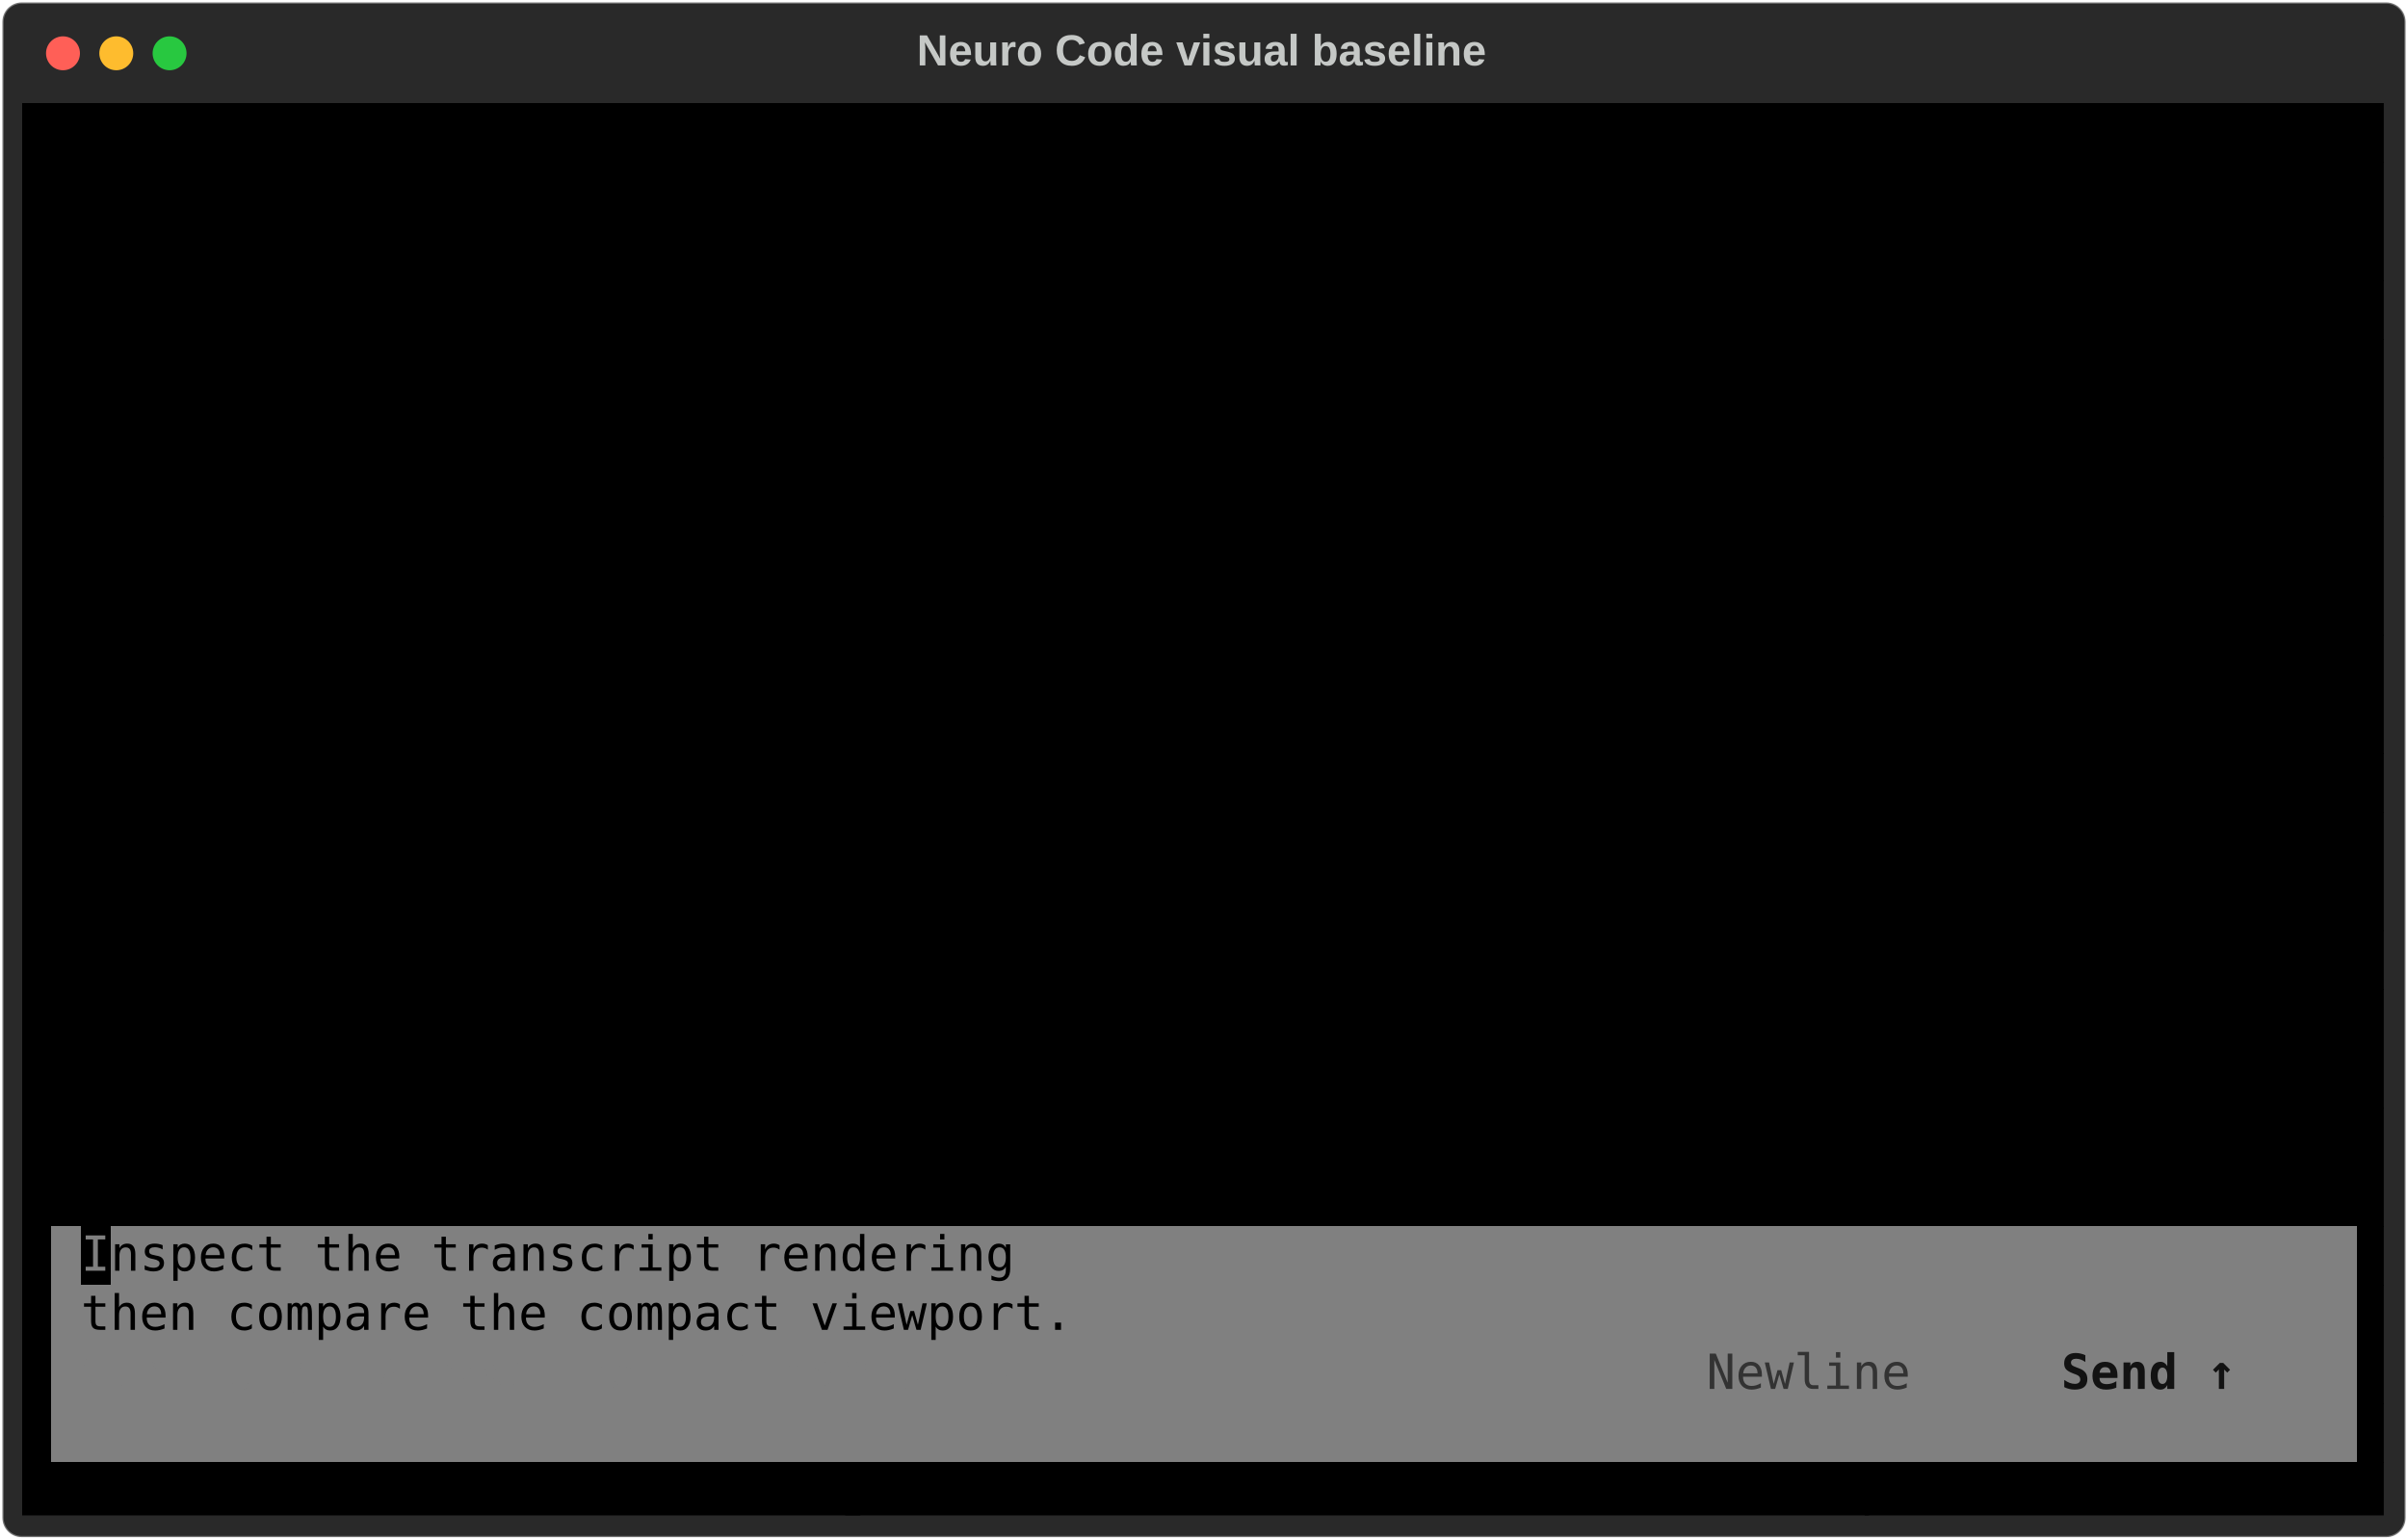
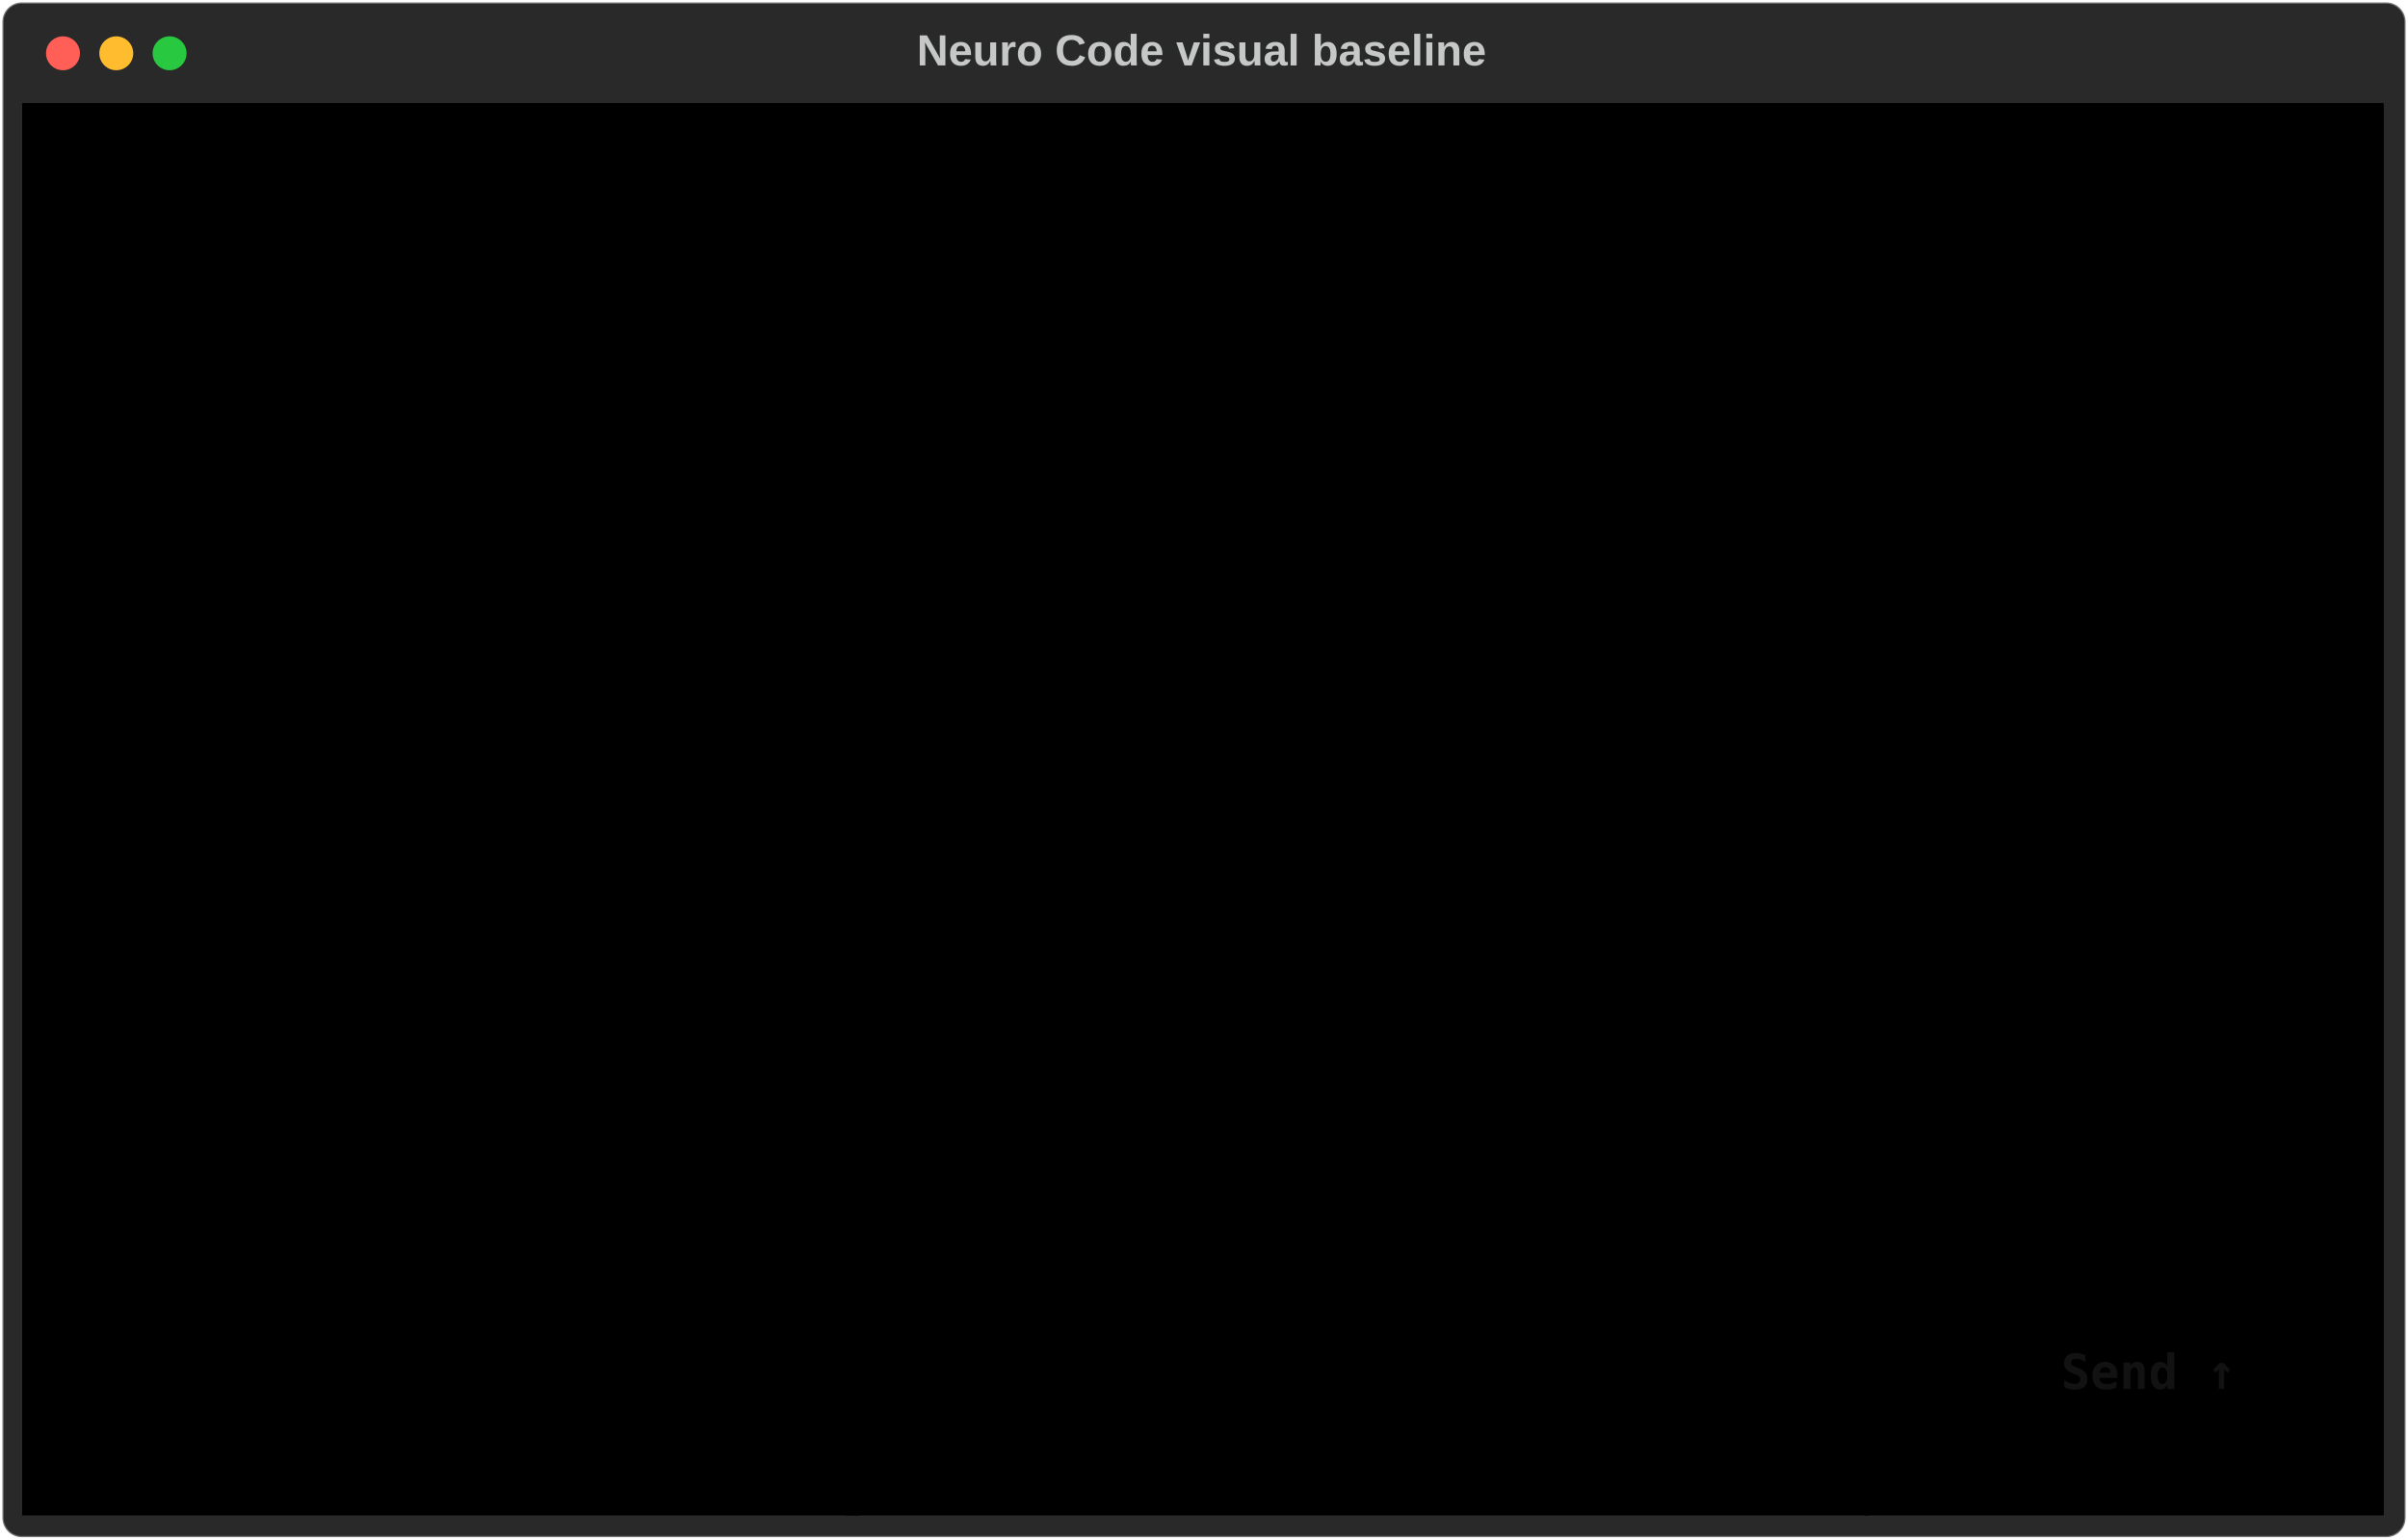
<svg xmlns="http://www.w3.org/2000/svg" class="rich-terminal" viewBox="0 0 994 635.6">
  <style>

    @font-face {
        font-family: "Fira Code";
        src: local("FiraCode-Regular"),
                url("https://cdnjs.cloudflare.com/ajax/libs/firacode/6.2.0/woff2/FiraCode-Regular.woff2") format("woff2"),
                url("https://cdnjs.cloudflare.com/ajax/libs/firacode/6.2.0/woff/FiraCode-Regular.woff") format("woff");
        font-style: normal;
        font-weight: 400;
    }
    @font-face {
        font-family: "Fira Code";
        src: local("FiraCode-Bold"),
                url("https://cdnjs.cloudflare.com/ajax/libs/firacode/6.2.0/woff2/FiraCode-Bold.woff2") format("woff2"),
                url("https://cdnjs.cloudflare.com/ajax/libs/firacode/6.2.0/woff/FiraCode-Bold.woff") format("woff");
        font-style: bold;
        font-weight: 700;
    }

-     .terminal-3266227699-matrix {
+     .terminal-282915794-matrix {
        font-family: Fira Code, monospace;
        font-size: 20px;
        line-height: 24.4px;
        font-variant-east-asian: full-width;
    }

-     .terminal-3266227699-title {
+     .terminal-282915794-title {
        font-size: 18px;
        font-weight: bold;
        font-family: arial;
    }

-     .terminal-3266227699-r1 { fill: #c5c8c6 }
- .terminal-3266227699-r2 { fill: #000000;font-weight: bold }
- .terminal-3266227699-r3 { fill: #000000 }
- .terminal-3266227699-r4 { fill: #808080 }
- .terminal-3266227699-r5 { fill: #333333 }
- .terminal-3266227699-r6 { fill: #121212;font-weight: bold }
+     .terminal-282915794-r1 { fill: #c5c8c6 }
+ .terminal-282915794-r2 { fill: #000000;font-weight: bold }
+ .terminal-282915794-r3 { fill: #000000 }
+ .terminal-282915794-r4 { fill: #121212;font-weight: bold }
    </style>
  <defs>
-     <clipPath id="terminal-3266227699-clip-terminal">
+     <clipPath id="terminal-282915794-clip-terminal">
      <rect x="0" y="0" width="975.0" height="584.6" />
    </clipPath>
-     <clipPath id="terminal-3266227699-line-0">
+     <clipPath id="terminal-282915794-line-0">
      <rect x="0" y="1.5" width="976" height="24.65" />
    </clipPath>
-     <clipPath id="terminal-3266227699-line-1">
+     <clipPath id="terminal-282915794-line-1">
      <rect x="0" y="25.9" width="976" height="24.65" />
    </clipPath>
-     <clipPath id="terminal-3266227699-line-2">
+     <clipPath id="terminal-282915794-line-2">
      <rect x="0" y="50.3" width="976" height="24.65" />
    </clipPath>
-     <clipPath id="terminal-3266227699-line-3">
+     <clipPath id="terminal-282915794-line-3">
      <rect x="0" y="74.7" width="976" height="24.65" />
    </clipPath>
-     <clipPath id="terminal-3266227699-line-4">
+     <clipPath id="terminal-282915794-line-4">
      <rect x="0" y="99.1" width="976" height="24.65" />
    </clipPath>
-     <clipPath id="terminal-3266227699-line-5">
+     <clipPath id="terminal-282915794-line-5">
      <rect x="0" y="123.5" width="976" height="24.65" />
    </clipPath>
-     <clipPath id="terminal-3266227699-line-6">
+     <clipPath id="terminal-282915794-line-6">
      <rect x="0" y="147.9" width="976" height="24.65" />
    </clipPath>
-     <clipPath id="terminal-3266227699-line-7">
+     <clipPath id="terminal-282915794-line-7">
      <rect x="0" y="172.3" width="976" height="24.65" />
    </clipPath>
-     <clipPath id="terminal-3266227699-line-8">
+     <clipPath id="terminal-282915794-line-8">
      <rect x="0" y="196.7" width="976" height="24.65" />
    </clipPath>
-     <clipPath id="terminal-3266227699-line-9">
+     <clipPath id="terminal-282915794-line-9">
      <rect x="0" y="221.1" width="976" height="24.65" />
    </clipPath>
-     <clipPath id="terminal-3266227699-line-10">
+     <clipPath id="terminal-282915794-line-10">
      <rect x="0" y="245.5" width="976" height="24.65" />
    </clipPath>
-     <clipPath id="terminal-3266227699-line-11">
+     <clipPath id="terminal-282915794-line-11">
      <rect x="0" y="269.9" width="976" height="24.65" />
    </clipPath>
-     <clipPath id="terminal-3266227699-line-12">
+     <clipPath id="terminal-282915794-line-12">
      <rect x="0" y="294.3" width="976" height="24.65" />
    </clipPath>
-     <clipPath id="terminal-3266227699-line-13">
+     <clipPath id="terminal-282915794-line-13">
      <rect x="0" y="318.7" width="976" height="24.65" />
    </clipPath>
-     <clipPath id="terminal-3266227699-line-14">
+     <clipPath id="terminal-282915794-line-14">
      <rect x="0" y="343.1" width="976" height="24.65" />
    </clipPath>
-     <clipPath id="terminal-3266227699-line-15">
+     <clipPath id="terminal-282915794-line-15">
      <rect x="0" y="367.5" width="976" height="24.65" />
    </clipPath>
-     <clipPath id="terminal-3266227699-line-16">
+     <clipPath id="terminal-282915794-line-16">
      <rect x="0" y="391.9" width="976" height="24.65" />
    </clipPath>
-     <clipPath id="terminal-3266227699-line-17">
+     <clipPath id="terminal-282915794-line-17">
      <rect x="0" y="416.3" width="976" height="24.65" />
    </clipPath>
-     <clipPath id="terminal-3266227699-line-18">
+     <clipPath id="terminal-282915794-line-18">
      <rect x="0" y="440.7" width="976" height="24.65" />
    </clipPath>
-     <clipPath id="terminal-3266227699-line-19">
+     <clipPath id="terminal-282915794-line-19">
      <rect x="0" y="465.1" width="976" height="24.65" />
    </clipPath>
-     <clipPath id="terminal-3266227699-line-20">
+     <clipPath id="terminal-282915794-line-20">
      <rect x="0" y="489.5" width="976" height="24.65" />
    </clipPath>
-     <clipPath id="terminal-3266227699-line-21">
+     <clipPath id="terminal-282915794-line-21">
      <rect x="0" y="513.9" width="976" height="24.65" />
    </clipPath>
-     <clipPath id="terminal-3266227699-line-22">
+     <clipPath id="terminal-282915794-line-22">
      <rect x="0" y="538.3" width="976" height="24.65" />
    </clipPath>
  </defs>
  <rect fill="#292929" stroke="rgba(255,255,255,0.35)" stroke-width="1" x="1" y="1" width="992" height="633.6" rx="8" />
-   <text class="terminal-3266227699-title" fill="#c5c8c6" text-anchor="middle" x="496" y="27">Neuro Code visual baseline</text>
+   <text class="terminal-282915794-title" fill="#c5c8c6" text-anchor="middle" x="496" y="27">Neuro Code visual baseline</text>
  <g transform="translate(26,22)">
    <circle cx="0" cy="0" r="7" fill="#ff5f57" />
    <circle cx="22" cy="0" r="7" fill="#febc2e" />
    <circle cx="44" cy="0" r="7" fill="#28c840" />
  </g>
-   <g transform="translate(9, 41)" clip-path="url(#terminal-3266227699-clip-terminal)">
+   <g transform="translate(9, 41)" clip-path="url(#terminal-282915794-clip-terminal)">
    <rect fill="#000000" x="0" y="1.5" width="24.4" height="24.65" shape-rendering="crispEdges" />
    <rect fill="#000000" x="24.4" y="1.5" width="61" height="24.65" shape-rendering="crispEdges" />
    <rect fill="#000000" x="85.4" y="1.5" width="85.4" height="24.65" shape-rendering="crispEdges" />
    <rect fill="#000000" x="170.8" y="1.5" width="0" height="24.65" shape-rendering="crispEdges" />
    <rect fill="#000000" x="170.8" y="1.5" width="719.8" height="24.65" shape-rendering="crispEdges" />
    <rect fill="#000000" x="890.6" y="1.5" width="61" height="24.65" shape-rendering="crispEdges" />
    <rect fill="#000000" x="951.6" y="1.5" width="24.4" height="24.65" shape-rendering="crispEdges" />
    <rect fill="#000000" x="0" y="25.9" width="24.4" height="24.65" shape-rendering="crispEdges" />
    <rect fill="#000000" x="24.4" y="25.9" width="927.2" height="24.65" shape-rendering="crispEdges" />
    <rect fill="#000000" x="951.6" y="25.9" width="24.4" height="24.65" shape-rendering="crispEdges" />
    <rect fill="#000000" x="0" y="50.3" width="976" height="24.65" shape-rendering="crispEdges" />
    <rect fill="#000000" x="0" y="74.7" width="24.4" height="24.65" shape-rendering="crispEdges" />
    <rect fill="#000000" x="24.4" y="74.7" width="61" height="24.65" shape-rendering="crispEdges" />
    <rect fill="#000000" x="85.4" y="74.7" width="24.4" height="24.65" shape-rendering="crispEdges" />
    <rect fill="#000000" x="109.8" y="74.7" width="97.6" height="24.65" shape-rendering="crispEdges" />
    <rect fill="#000000" x="207.4" y="74.7" width="195.2" height="24.65" shape-rendering="crispEdges" />
    <rect fill="#000000" x="402.6" y="74.7" width="12.2" height="24.65" shape-rendering="crispEdges" />
    <rect fill="#000000" x="414.8" y="74.7" width="158.6" height="24.65" shape-rendering="crispEdges" />
    <rect fill="#000000" x="573.4" y="74.7" width="36.6" height="24.65" shape-rendering="crispEdges" />
    <rect fill="#000000" x="610" y="74.7" width="256.2" height="24.65" shape-rendering="crispEdges" />
    <rect fill="#000000" x="866.2" y="74.7" width="109.8" height="24.65" shape-rendering="crispEdges" />
    <rect fill="#000000" x="0" y="99.1" width="12.2" height="24.65" shape-rendering="crispEdges" />
    <rect fill="#000000" x="12.2" y="99.1" width="951.6" height="24.65" shape-rendering="crispEdges" />
    <rect fill="#000000" x="963.8" y="99.1" width="12.2" height="24.65" shape-rendering="crispEdges" />
    <rect fill="#000000" x="0" y="123.5" width="12.2" height="24.65" shape-rendering="crispEdges" />
    <rect fill="#000000" x="12.2" y="123.5" width="951.6" height="24.65" shape-rendering="crispEdges" />
    <rect fill="#000000" x="963.8" y="123.5" width="12.2" height="24.65" shape-rendering="crispEdges" />
    <rect fill="#000000" x="0" y="147.9" width="12.2" height="24.65" shape-rendering="crispEdges" />
    <rect fill="#000000" x="12.2" y="147.9" width="951.6" height="24.65" shape-rendering="crispEdges" />
    <rect fill="#000000" x="963.8" y="147.9" width="12.2" height="24.65" shape-rendering="crispEdges" />
    <rect fill="#000000" x="0" y="172.3" width="12.2" height="24.65" shape-rendering="crispEdges" />
    <rect fill="#000000" x="12.2" y="172.3" width="951.6" height="24.65" shape-rendering="crispEdges" />
    <rect fill="#000000" x="963.8" y="172.3" width="12.2" height="24.65" shape-rendering="crispEdges" />
    <rect fill="#000000" x="0" y="196.7" width="12.2" height="24.65" shape-rendering="crispEdges" />
    <rect fill="#000000" x="12.2" y="196.7" width="951.6" height="24.65" shape-rendering="crispEdges" />
    <rect fill="#000000" x="963.8" y="196.7" width="12.2" height="24.65" shape-rendering="crispEdges" />
    <rect fill="#000000" x="0" y="221.1" width="12.2" height="24.65" shape-rendering="crispEdges" />
    <rect fill="#000000" x="12.2" y="221.1" width="951.6" height="24.65" shape-rendering="crispEdges" />
    <rect fill="#000000" x="963.8" y="221.1" width="12.2" height="24.65" shape-rendering="crispEdges" />
    <rect fill="#000000" x="0" y="245.5" width="12.2" height="24.65" shape-rendering="crispEdges" />
    <rect fill="#000000" x="12.2" y="245.5" width="951.6" height="24.65" shape-rendering="crispEdges" />
    <rect fill="#000000" x="963.8" y="245.5" width="12.2" height="24.65" shape-rendering="crispEdges" />
    <rect fill="#000000" x="0" y="269.9" width="12.2" height="24.65" shape-rendering="crispEdges" />
    <rect fill="#000000" x="12.2" y="269.9" width="951.6" height="24.65" shape-rendering="crispEdges" />
    <rect fill="#000000" x="963.8" y="269.9" width="12.2" height="24.65" shape-rendering="crispEdges" />
    <rect fill="#000000" x="0" y="294.3" width="12.2" height="24.65" shape-rendering="crispEdges" />
    <rect fill="#000000" x="12.2" y="294.3" width="951.6" height="24.65" shape-rendering="crispEdges" />
    <rect fill="#000000" x="963.8" y="294.3" width="12.2" height="24.65" shape-rendering="crispEdges" />
    <rect fill="#000000" x="0" y="318.7" width="12.2" height="24.65" shape-rendering="crispEdges" />
    <rect fill="#000000" x="12.2" y="318.7" width="951.6" height="24.65" shape-rendering="crispEdges" />
    <rect fill="#000000" x="963.8" y="318.7" width="12.2" height="24.65" shape-rendering="crispEdges" />
    <rect fill="#000000" x="0" y="343.1" width="12.2" height="24.65" shape-rendering="crispEdges" />
    <rect fill="#000000" x="12.2" y="343.1" width="951.6" height="24.65" shape-rendering="crispEdges" />
    <rect fill="#000000" x="963.8" y="343.1" width="12.2" height="24.65" shape-rendering="crispEdges" />
    <rect fill="#000000" x="0" y="367.5" width="12.2" height="24.65" shape-rendering="crispEdges" />
    <rect fill="#000000" x="12.2" y="367.5" width="951.6" height="24.65" shape-rendering="crispEdges" />
    <rect fill="#000000" x="963.8" y="367.5" width="12.2" height="24.65" shape-rendering="crispEdges" />
    <rect fill="#000000" x="0" y="391.9" width="12.2" height="24.65" shape-rendering="crispEdges" />
    <rect fill="#000000" x="12.2" y="391.9" width="951.6" height="24.65" shape-rendering="crispEdges" />
    <rect fill="#000000" x="963.8" y="391.9" width="12.2" height="24.65" shape-rendering="crispEdges" />
    <rect fill="#000000" x="0" y="416.3" width="12.2" height="24.65" shape-rendering="crispEdges" />
    <rect fill="#000000" x="12.2" y="416.3" width="951.6" height="24.65" shape-rendering="crispEdges" />
    <rect fill="#000000" x="963.8" y="416.3" width="12.2" height="24.65" shape-rendering="crispEdges" />
    <rect fill="#000000" x="0" y="440.7" width="976" height="24.65" shape-rendering="crispEdges" />
-     <rect fill="#000000" x="0" y="465.1" width="12.2" height="24.65" shape-rendering="crispEdges" />
-     <rect fill="#808080" x="12.2" y="465.1" width="12.2" height="24.65" shape-rendering="crispEdges" />
-     <rect fill="#808080" x="24.4" y="465.1" width="0" height="24.65" shape-rendering="crispEdges" />
-     <rect fill="#000000" x="24.4" y="465.1" width="12.2" height="24.65" shape-rendering="crispEdges" />
-     <rect fill="#808080" x="36.6" y="465.1" width="915" height="24.65" shape-rendering="crispEdges" />
-     <rect fill="#808080" x="951.6" y="465.1" width="12.2" height="24.65" shape-rendering="crispEdges" />
-     <rect fill="#000000" x="963.8" y="465.1" width="12.2" height="24.65" shape-rendering="crispEdges" />
-     <rect fill="#000000" x="0" y="489.5" width="12.2" height="24.65" shape-rendering="crispEdges" />
-     <rect fill="#808080" x="12.2" y="489.5" width="12.2" height="24.65" shape-rendering="crispEdges" />
-     <rect fill="#808080" x="24.4" y="489.5" width="927.2" height="24.65" shape-rendering="crispEdges" />
-     <rect fill="#808080" x="951.6" y="489.5" width="12.2" height="24.65" shape-rendering="crispEdges" />
-     <rect fill="#000000" x="963.8" y="489.5" width="12.2" height="24.65" shape-rendering="crispEdges" />
-     <rect fill="#000000" x="0" y="513.9" width="12.2" height="24.65" shape-rendering="crispEdges" />
-     <rect fill="#808080" x="12.2" y="513.9" width="12.2" height="24.65" shape-rendering="crispEdges" />
-     <rect fill="#808080" x="24.4" y="513.9" width="658.8" height="24.65" shape-rendering="crispEdges" />
-     <rect fill="#808080" x="683.2" y="513.9" width="12.2" height="24.65" shape-rendering="crispEdges" />
-     <rect fill="#808080" x="695.4" y="513.9" width="109.8" height="24.65" shape-rendering="crispEdges" />
-     <rect fill="#808080" x="805.2" y="513.9" width="12.2" height="24.65" shape-rendering="crispEdges" />
-     <rect fill="#808080" x="817.4" y="513.9" width="12.2" height="24.65" shape-rendering="crispEdges" />
-     <rect fill="#808080" x="829.6" y="513.9" width="12.2" height="24.65" shape-rendering="crispEdges" />
-     <rect fill="#808080" x="841.8" y="513.9" width="97.6" height="24.65" shape-rendering="crispEdges" />
-     <rect fill="#808080" x="939.4" y="513.9" width="24.4" height="24.65" shape-rendering="crispEdges" />
-     <rect fill="#000000" x="963.8" y="513.9" width="12.2" height="24.65" shape-rendering="crispEdges" />
-     <rect fill="#000000" x="0" y="538.3" width="12.2" height="24.65" shape-rendering="crispEdges" />
-     <rect fill="#808080" x="12.2" y="538.3" width="12.2" height="24.65" shape-rendering="crispEdges" />
-     <rect fill="#808080" x="24.4" y="538.3" width="927.2" height="24.65" shape-rendering="crispEdges" />
-     <rect fill="#808080" x="951.6" y="538.3" width="12.2" height="24.65" shape-rendering="crispEdges" />
-     <rect fill="#000000" x="963.8" y="538.3" width="12.2" height="24.65" shape-rendering="crispEdges" />
+     <rect fill="#000000" x="0" y="465.1" width="24.4" height="24.65" shape-rendering="crispEdges" />
+     <rect fill="#000000" x="24.4" y="465.1" width="927.2" height="24.65" shape-rendering="crispEdges" />
+     <rect fill="#000000" x="951.6" y="465.1" width="24.4" height="24.65" shape-rendering="crispEdges" />
+     <rect fill="#000000" x="0" y="489.5" width="24.4" height="24.65" shape-rendering="crispEdges" />
+     <rect fill="#000000" x="24.4" y="489.5" width="927.2" height="24.65" shape-rendering="crispEdges" />
+     <rect fill="#000000" x="951.6" y="489.5" width="24.4" height="24.65" shape-rendering="crispEdges" />
+     <rect fill="#000000" x="0" y="513.9" width="24.4" height="24.65" shape-rendering="crispEdges" />
+     <rect fill="#000000" x="24.4" y="513.9" width="658.8" height="24.65" shape-rendering="crispEdges" />
+     <rect fill="#000000" x="683.2" y="513.9" width="12.2" height="24.65" shape-rendering="crispEdges" />
+     <rect fill="#000000" x="695.4" y="513.9" width="109.8" height="24.65" shape-rendering="crispEdges" />
+     <rect fill="#000000" x="805.2" y="513.9" width="12.2" height="24.65" shape-rendering="crispEdges" />
+     <rect fill="#000000" x="817.4" y="513.9" width="12.2" height="24.65" shape-rendering="crispEdges" />
+     <rect fill="#000000" x="829.6" y="513.9" width="12.2" height="24.65" shape-rendering="crispEdges" />
+     <rect fill="#000000" x="841.8" y="513.9" width="97.6" height="24.65" shape-rendering="crispEdges" />
+     <rect fill="#000000" x="939.4" y="513.9" width="36.6" height="24.65" shape-rendering="crispEdges" />
+     <rect fill="#000000" x="0" y="538.3" width="24.4" height="24.65" shape-rendering="crispEdges" />
+     <rect fill="#000000" x="24.4" y="538.3" width="927.2" height="24.65" shape-rendering="crispEdges" />
+     <rect fill="#000000" x="951.6" y="538.3" width="24.4" height="24.65" shape-rendering="crispEdges" />
    <rect fill="#000000" x="0" y="562.7" width="24.4" height="24.65" shape-rendering="crispEdges" />
    <rect fill="#000000" x="24.4" y="562.7" width="927.2" height="24.65" shape-rendering="crispEdges" />
    <rect fill="#000000" x="951.6" y="562.7" width="24.4" height="24.65" shape-rendering="crispEdges" />
-     <g class="terminal-3266227699-matrix">
-       <text class="terminal-3266227699-r2" x="24.4" y="20" textLength="61" clip-path="url(#terminal-3266227699-line-0)">NEURO</text>
-       <text class="terminal-3266227699-r3" x="85.4" y="20" textLength="85.4" clip-path="url(#terminal-3266227699-line-0)"> / CODE</text>
-       <text class="terminal-3266227699-r3" x="890.6" y="20" textLength="61" clip-path="url(#terminal-3266227699-line-0)">13:37</text>
-       <text class="terminal-3266227699-r1" x="976" y="20" textLength="12.2" clip-path="url(#terminal-3266227699-line-0)">
- </text>
-       <text class="terminal-3266227699-r1" x="976" y="44.4" textLength="12.2" clip-path="url(#terminal-3266227699-line-1)">
- </text>
-       <text class="terminal-3266227699-r1" x="976" y="68.8" textLength="12.2" clip-path="url(#terminal-3266227699-line-2)">
- </text>
-       <text class="terminal-3266227699-r2" x="24.4" y="93.2" textLength="61" clip-path="url(#terminal-3266227699-line-3)">NEURO</text>
-       <text class="terminal-3266227699-r3" x="109.8" y="93.2" textLength="97.6" clip-path="url(#terminal-3266227699-line-3)">Ready · </text>
-       <text class="terminal-3266227699-r2" x="207.4" y="93.2" textLength="195.2" clip-path="url(#terminal-3266227699-line-3)">fixture-provider</text>
-       <text class="terminal-3266227699-r3" x="402.6" y="93.2" textLength="12.2" clip-path="url(#terminal-3266227699-line-3)">/</text>
-       <text class="terminal-3266227699-r2" x="414.8" y="93.2" textLength="158.6" clip-path="url(#terminal-3266227699-line-3)">fixture-model</text>
-       <text class="terminal-3266227699-r3" x="573.4" y="93.2" textLength="36.6" clip-path="url(#terminal-3266227699-line-3)"> · </text>
-       <text class="terminal-3266227699-r3" x="610" y="93.2" textLength="256.2" clip-path="url(#terminal-3266227699-line-3)">/workspace/neuro-code</text>
-       <text class="terminal-3266227699-r1" x="976" y="93.2" textLength="12.2" clip-path="url(#terminal-3266227699-line-3)">
- </text>
-       <text class="terminal-3266227699-r1" x="976" y="117.6" textLength="12.2" clip-path="url(#terminal-3266227699-line-4)">
- </text>
-       <text class="terminal-3266227699-r1" x="976" y="142" textLength="12.2" clip-path="url(#terminal-3266227699-line-5)">
- </text>
-       <text class="terminal-3266227699-r1" x="976" y="166.4" textLength="12.2" clip-path="url(#terminal-3266227699-line-6)">
- </text>
-       <text class="terminal-3266227699-r1" x="976" y="190.8" textLength="12.2" clip-path="url(#terminal-3266227699-line-7)">
- </text>
-       <text class="terminal-3266227699-r1" x="976" y="215.2" textLength="12.2" clip-path="url(#terminal-3266227699-line-8)">
- </text>
-       <text class="terminal-3266227699-r1" x="976" y="239.6" textLength="12.2" clip-path="url(#terminal-3266227699-line-9)">
- </text>
-       <text class="terminal-3266227699-r1" x="976" y="264" textLength="12.2" clip-path="url(#terminal-3266227699-line-10)">
- </text>
-       <text class="terminal-3266227699-r1" x="976" y="288.4" textLength="12.2" clip-path="url(#terminal-3266227699-line-11)">
- </text>
-       <text class="terminal-3266227699-r1" x="976" y="312.8" textLength="12.2" clip-path="url(#terminal-3266227699-line-12)">
- </text>
-       <text class="terminal-3266227699-r1" x="976" y="337.2" textLength="12.2" clip-path="url(#terminal-3266227699-line-13)">
- </text>
-       <text class="terminal-3266227699-r1" x="976" y="361.6" textLength="12.2" clip-path="url(#terminal-3266227699-line-14)">
- </text>
-       <text class="terminal-3266227699-r1" x="976" y="386" textLength="12.2" clip-path="url(#terminal-3266227699-line-15)">
- </text>
-       <text class="terminal-3266227699-r1" x="976" y="410.4" textLength="12.2" clip-path="url(#terminal-3266227699-line-16)">
- </text>
-       <text class="terminal-3266227699-r1" x="976" y="434.8" textLength="12.2" clip-path="url(#terminal-3266227699-line-17)">
- </text>
-       <text class="terminal-3266227699-r1" x="976" y="459.2" textLength="12.2" clip-path="url(#terminal-3266227699-line-18)">
- </text>
-       <text class="terminal-3266227699-r4" x="24.4" y="483.6" textLength="12.2" clip-path="url(#terminal-3266227699-line-19)">I</text>
-       <text class="terminal-3266227699-r3" x="36.6" y="483.6" textLength="915" clip-path="url(#terminal-3266227699-line-19)">nspect the transcript rendering                                            </text>
-       <text class="terminal-3266227699-r1" x="976" y="483.6" textLength="12.2" clip-path="url(#terminal-3266227699-line-19)">
- </text>
-       <text class="terminal-3266227699-r3" x="24.4" y="508" textLength="927.2" clip-path="url(#terminal-3266227699-line-20)">then compare the compact viewport.                                          </text>
-       <text class="terminal-3266227699-r1" x="976" y="508" textLength="12.2" clip-path="url(#terminal-3266227699-line-20)">
- </text>
-       <text class="terminal-3266227699-r4" x="24.4" y="532.4" textLength="658.8" clip-path="url(#terminal-3266227699-line-21)">Ctrl+J / F2 newline · / commands                      </text>
-       <text class="terminal-3266227699-r5" x="695.4" y="532.4" textLength="109.8" clip-path="url(#terminal-3266227699-line-21)"> Newline </text>
-       <text class="terminal-3266227699-r6" x="841.8" y="532.4" textLength="97.6" clip-path="url(#terminal-3266227699-line-21)"> Send ↑ </text>
-       <text class="terminal-3266227699-r1" x="976" y="532.4" textLength="12.2" clip-path="url(#terminal-3266227699-line-21)">
- </text>
-       <text class="terminal-3266227699-r1" x="976" y="556.8" textLength="12.2" clip-path="url(#terminal-3266227699-line-22)">
- </text>
-       <text class="terminal-3266227699-r3" x="24.4" y="581.2" textLength="927.2" clip-path="url(#terminal-3266227699-line-23)">fixture-model         · high · normal ctx ≈0 tok       /workspace/neuro-code</text>
+     <g class="terminal-282915794-matrix">
+       <text class="terminal-282915794-r2" x="24.4" y="20" textLength="61" clip-path="url(#terminal-282915794-line-0)">NEURO</text>
+       <text class="terminal-282915794-r3" x="85.4" y="20" textLength="85.4" clip-path="url(#terminal-282915794-line-0)"> / CODE</text>
+       <text class="terminal-282915794-r3" x="890.6" y="20" textLength="61" clip-path="url(#terminal-282915794-line-0)">13:37</text>
+       <text class="terminal-282915794-r1" x="976" y="20" textLength="12.2" clip-path="url(#terminal-282915794-line-0)">
+ </text>
+       <text class="terminal-282915794-r1" x="976" y="44.4" textLength="12.2" clip-path="url(#terminal-282915794-line-1)">
+ </text>
+       <text class="terminal-282915794-r1" x="976" y="68.8" textLength="12.2" clip-path="url(#terminal-282915794-line-2)">
+ </text>
+       <text class="terminal-282915794-r2" x="24.4" y="93.2" textLength="61" clip-path="url(#terminal-282915794-line-3)">NEURO</text>
+       <text class="terminal-282915794-r3" x="109.8" y="93.2" textLength="97.6" clip-path="url(#terminal-282915794-line-3)">Ready · </text>
+       <text class="terminal-282915794-r2" x="207.4" y="93.2" textLength="195.2" clip-path="url(#terminal-282915794-line-3)">fixture-provider</text>
+       <text class="terminal-282915794-r3" x="402.6" y="93.2" textLength="12.2" clip-path="url(#terminal-282915794-line-3)">/</text>
+       <text class="terminal-282915794-r2" x="414.8" y="93.2" textLength="158.6" clip-path="url(#terminal-282915794-line-3)">fixture-model</text>
+       <text class="terminal-282915794-r3" x="573.4" y="93.2" textLength="36.6" clip-path="url(#terminal-282915794-line-3)"> · </text>
+       <text class="terminal-282915794-r3" x="610" y="93.2" textLength="256.2" clip-path="url(#terminal-282915794-line-3)">/workspace/neuro-code</text>
+       <text class="terminal-282915794-r1" x="976" y="93.2" textLength="12.2" clip-path="url(#terminal-282915794-line-3)">
+ </text>
+       <text class="terminal-282915794-r1" x="976" y="117.6" textLength="12.2" clip-path="url(#terminal-282915794-line-4)">
+ </text>
+       <text class="terminal-282915794-r1" x="976" y="142" textLength="12.2" clip-path="url(#terminal-282915794-line-5)">
+ </text>
+       <text class="terminal-282915794-r1" x="976" y="166.4" textLength="12.2" clip-path="url(#terminal-282915794-line-6)">
+ </text>
+       <text class="terminal-282915794-r1" x="976" y="190.8" textLength="12.2" clip-path="url(#terminal-282915794-line-7)">
+ </text>
+       <text class="terminal-282915794-r1" x="976" y="215.2" textLength="12.2" clip-path="url(#terminal-282915794-line-8)">
+ </text>
+       <text class="terminal-282915794-r1" x="976" y="239.6" textLength="12.2" clip-path="url(#terminal-282915794-line-9)">
+ </text>
+       <text class="terminal-282915794-r1" x="976" y="264" textLength="12.2" clip-path="url(#terminal-282915794-line-10)">
+ </text>
+       <text class="terminal-282915794-r1" x="976" y="288.4" textLength="12.2" clip-path="url(#terminal-282915794-line-11)">
+ </text>
+       <text class="terminal-282915794-r1" x="976" y="312.8" textLength="12.2" clip-path="url(#terminal-282915794-line-12)">
+ </text>
+       <text class="terminal-282915794-r1" x="976" y="337.2" textLength="12.2" clip-path="url(#terminal-282915794-line-13)">
+ </text>
+       <text class="terminal-282915794-r1" x="976" y="361.6" textLength="12.2" clip-path="url(#terminal-282915794-line-14)">
+ </text>
+       <text class="terminal-282915794-r1" x="976" y="386" textLength="12.2" clip-path="url(#terminal-282915794-line-15)">
+ </text>
+       <text class="terminal-282915794-r1" x="976" y="410.4" textLength="12.2" clip-path="url(#terminal-282915794-line-16)">
+ </text>
+       <text class="terminal-282915794-r1" x="976" y="434.8" textLength="12.2" clip-path="url(#terminal-282915794-line-17)">
+ </text>
+       <text class="terminal-282915794-r1" x="976" y="459.2" textLength="12.2" clip-path="url(#terminal-282915794-line-18)">
+ </text>
+       <text class="terminal-282915794-r3" x="24.4" y="483.6" textLength="927.2" clip-path="url(#terminal-282915794-line-19)">Inspect the transcript rendering                                            </text>
+       <text class="terminal-282915794-r1" x="976" y="483.6" textLength="12.2" clip-path="url(#terminal-282915794-line-19)">
+ </text>
+       <text class="terminal-282915794-r3" x="24.4" y="508" textLength="927.2" clip-path="url(#terminal-282915794-line-20)">then compare the compact viewport.                                          </text>
+       <text class="terminal-282915794-r1" x="976" y="508" textLength="12.2" clip-path="url(#terminal-282915794-line-20)">
+ </text>
+       <text class="terminal-282915794-r3" x="24.4" y="532.4" textLength="658.8" clip-path="url(#terminal-282915794-line-21)">Ctrl+J / F2 newline · / commands                      </text>
+       <text class="terminal-282915794-r3" x="695.4" y="532.4" textLength="109.8" clip-path="url(#terminal-282915794-line-21)"> Newline </text>
+       <text class="terminal-282915794-r4" x="841.8" y="532.4" textLength="97.6" clip-path="url(#terminal-282915794-line-21)"> Send ↑ </text>
+       <text class="terminal-282915794-r1" x="976" y="532.4" textLength="12.2" clip-path="url(#terminal-282915794-line-21)">
+ </text>
+       <text class="terminal-282915794-r1" x="976" y="556.8" textLength="12.2" clip-path="url(#terminal-282915794-line-22)">
+ </text>
+       <text class="terminal-282915794-r3" x="24.4" y="581.2" textLength="927.2" clip-path="url(#terminal-282915794-line-23)">fixture-model         · high · normal ctx ≈0 tok       /workspace/neuro-code</text>
    </g>
  </g>
</svg>
